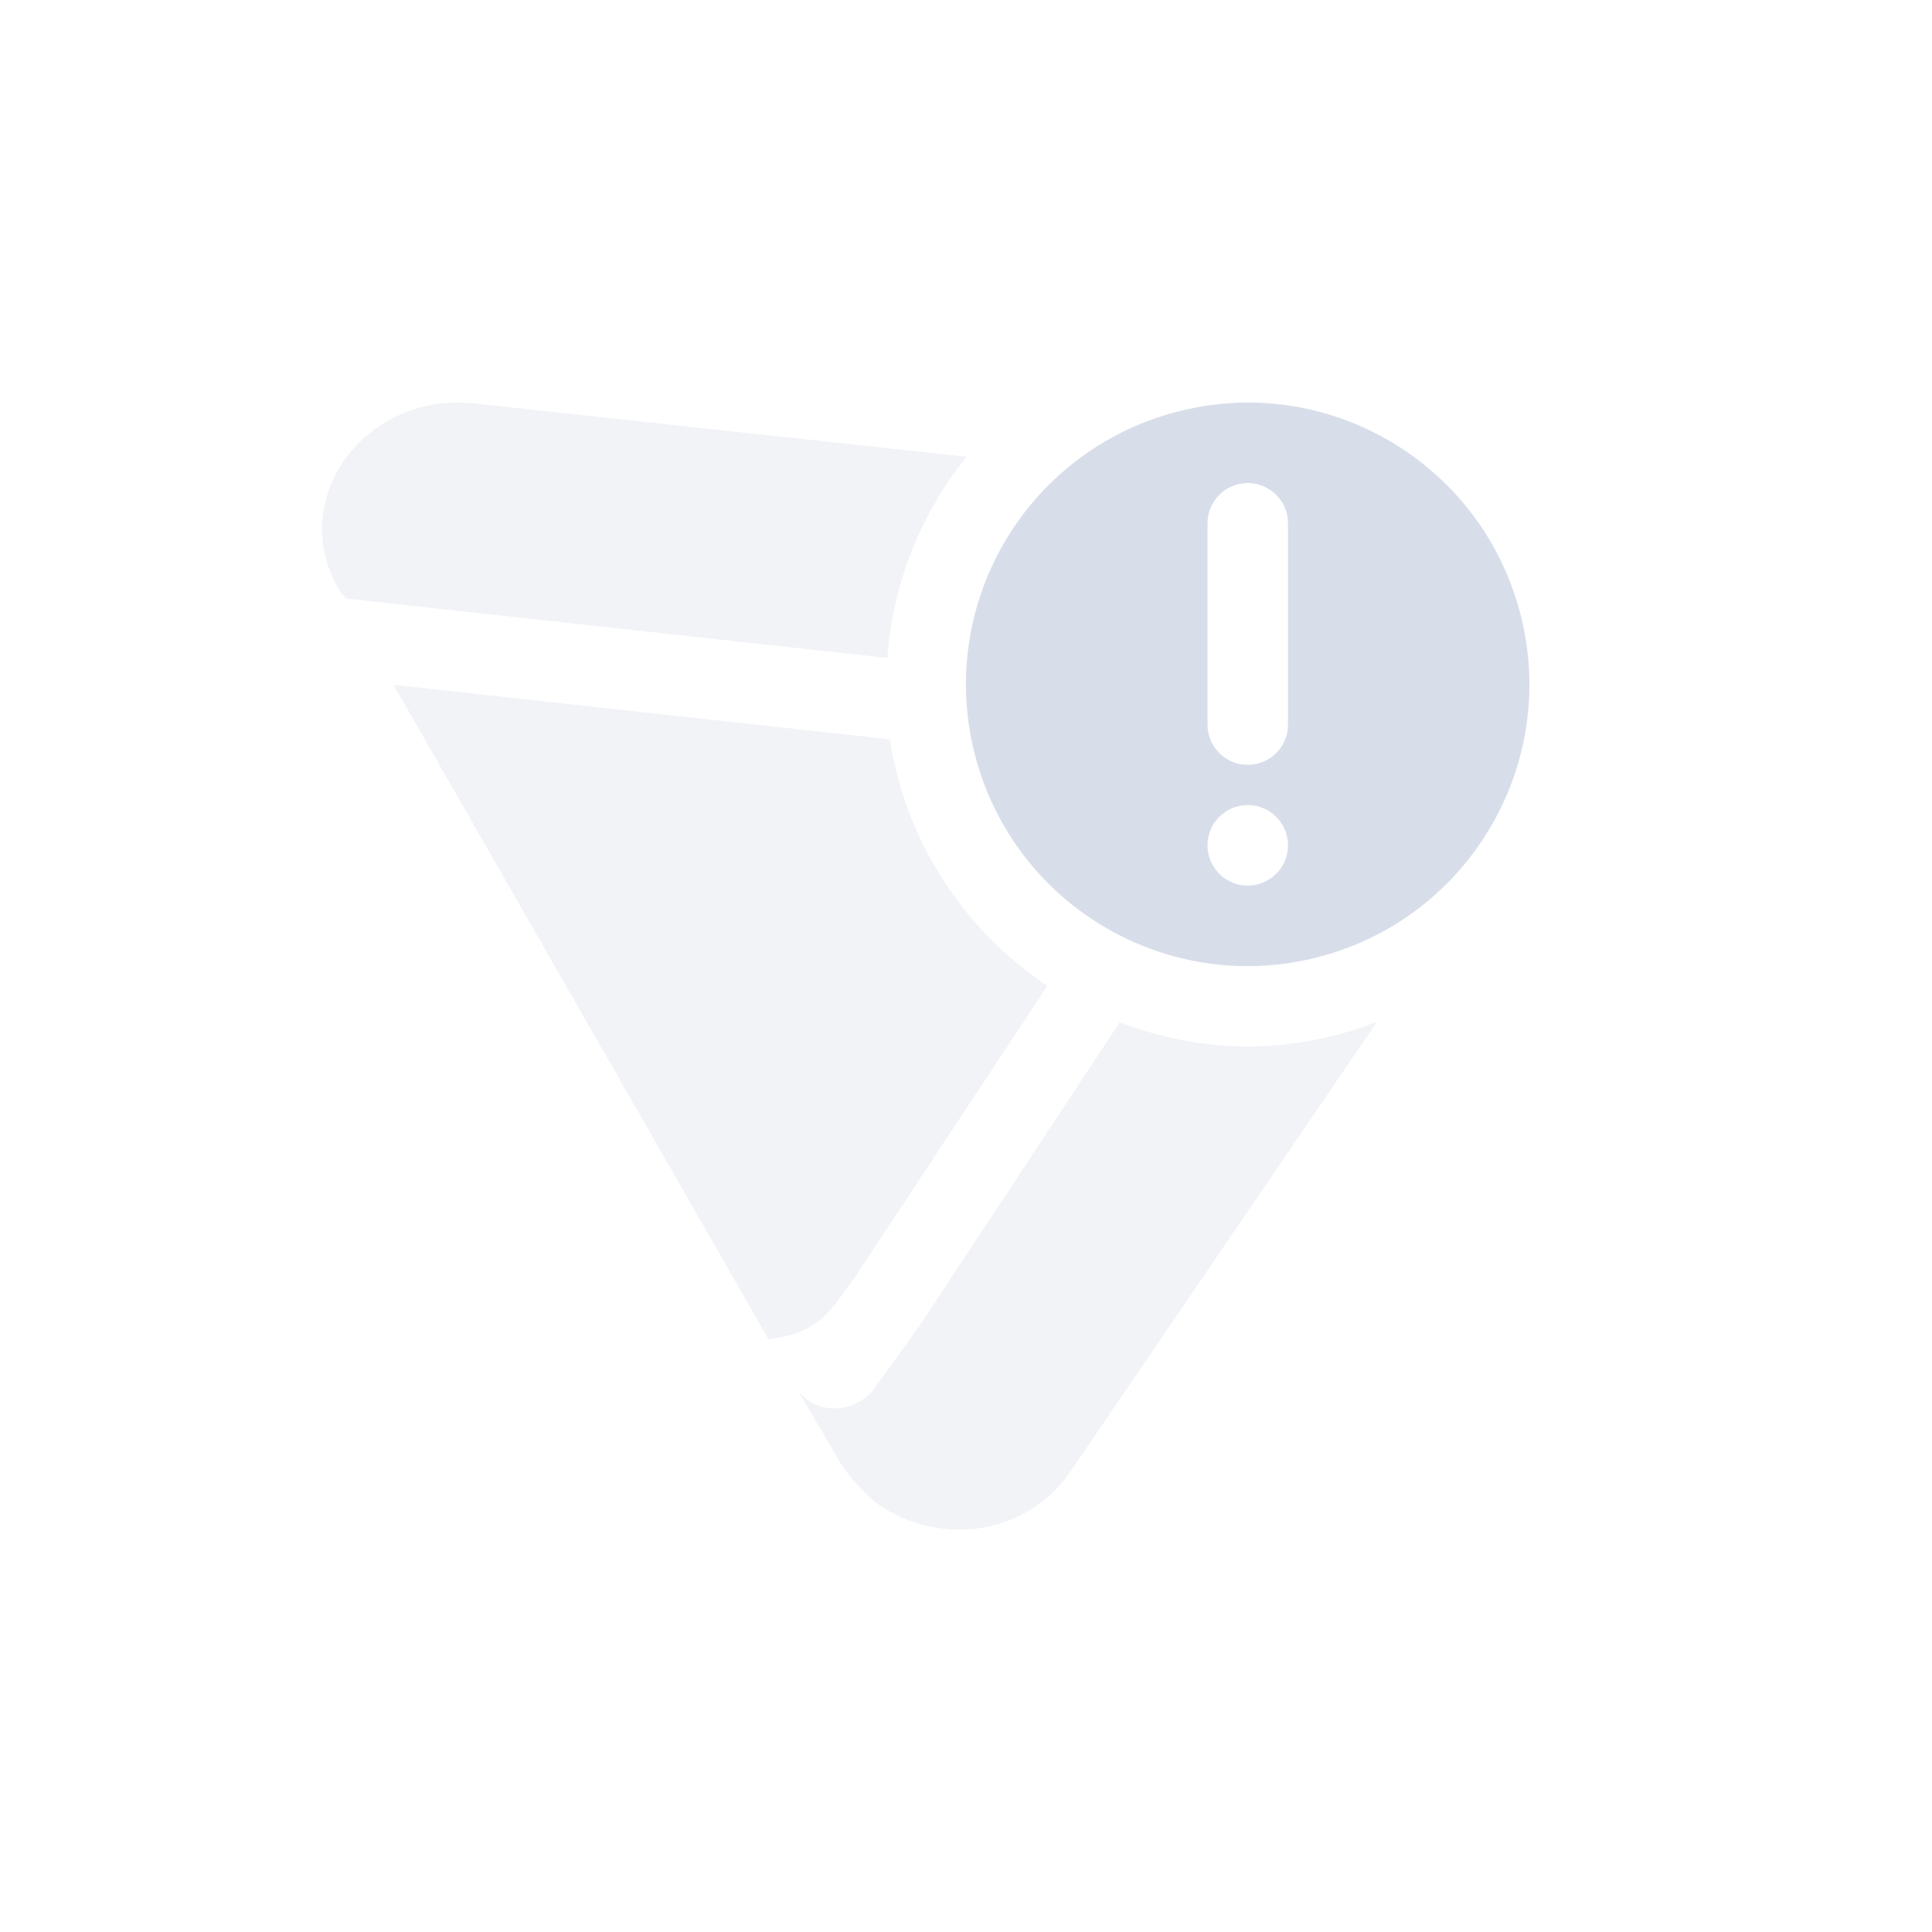
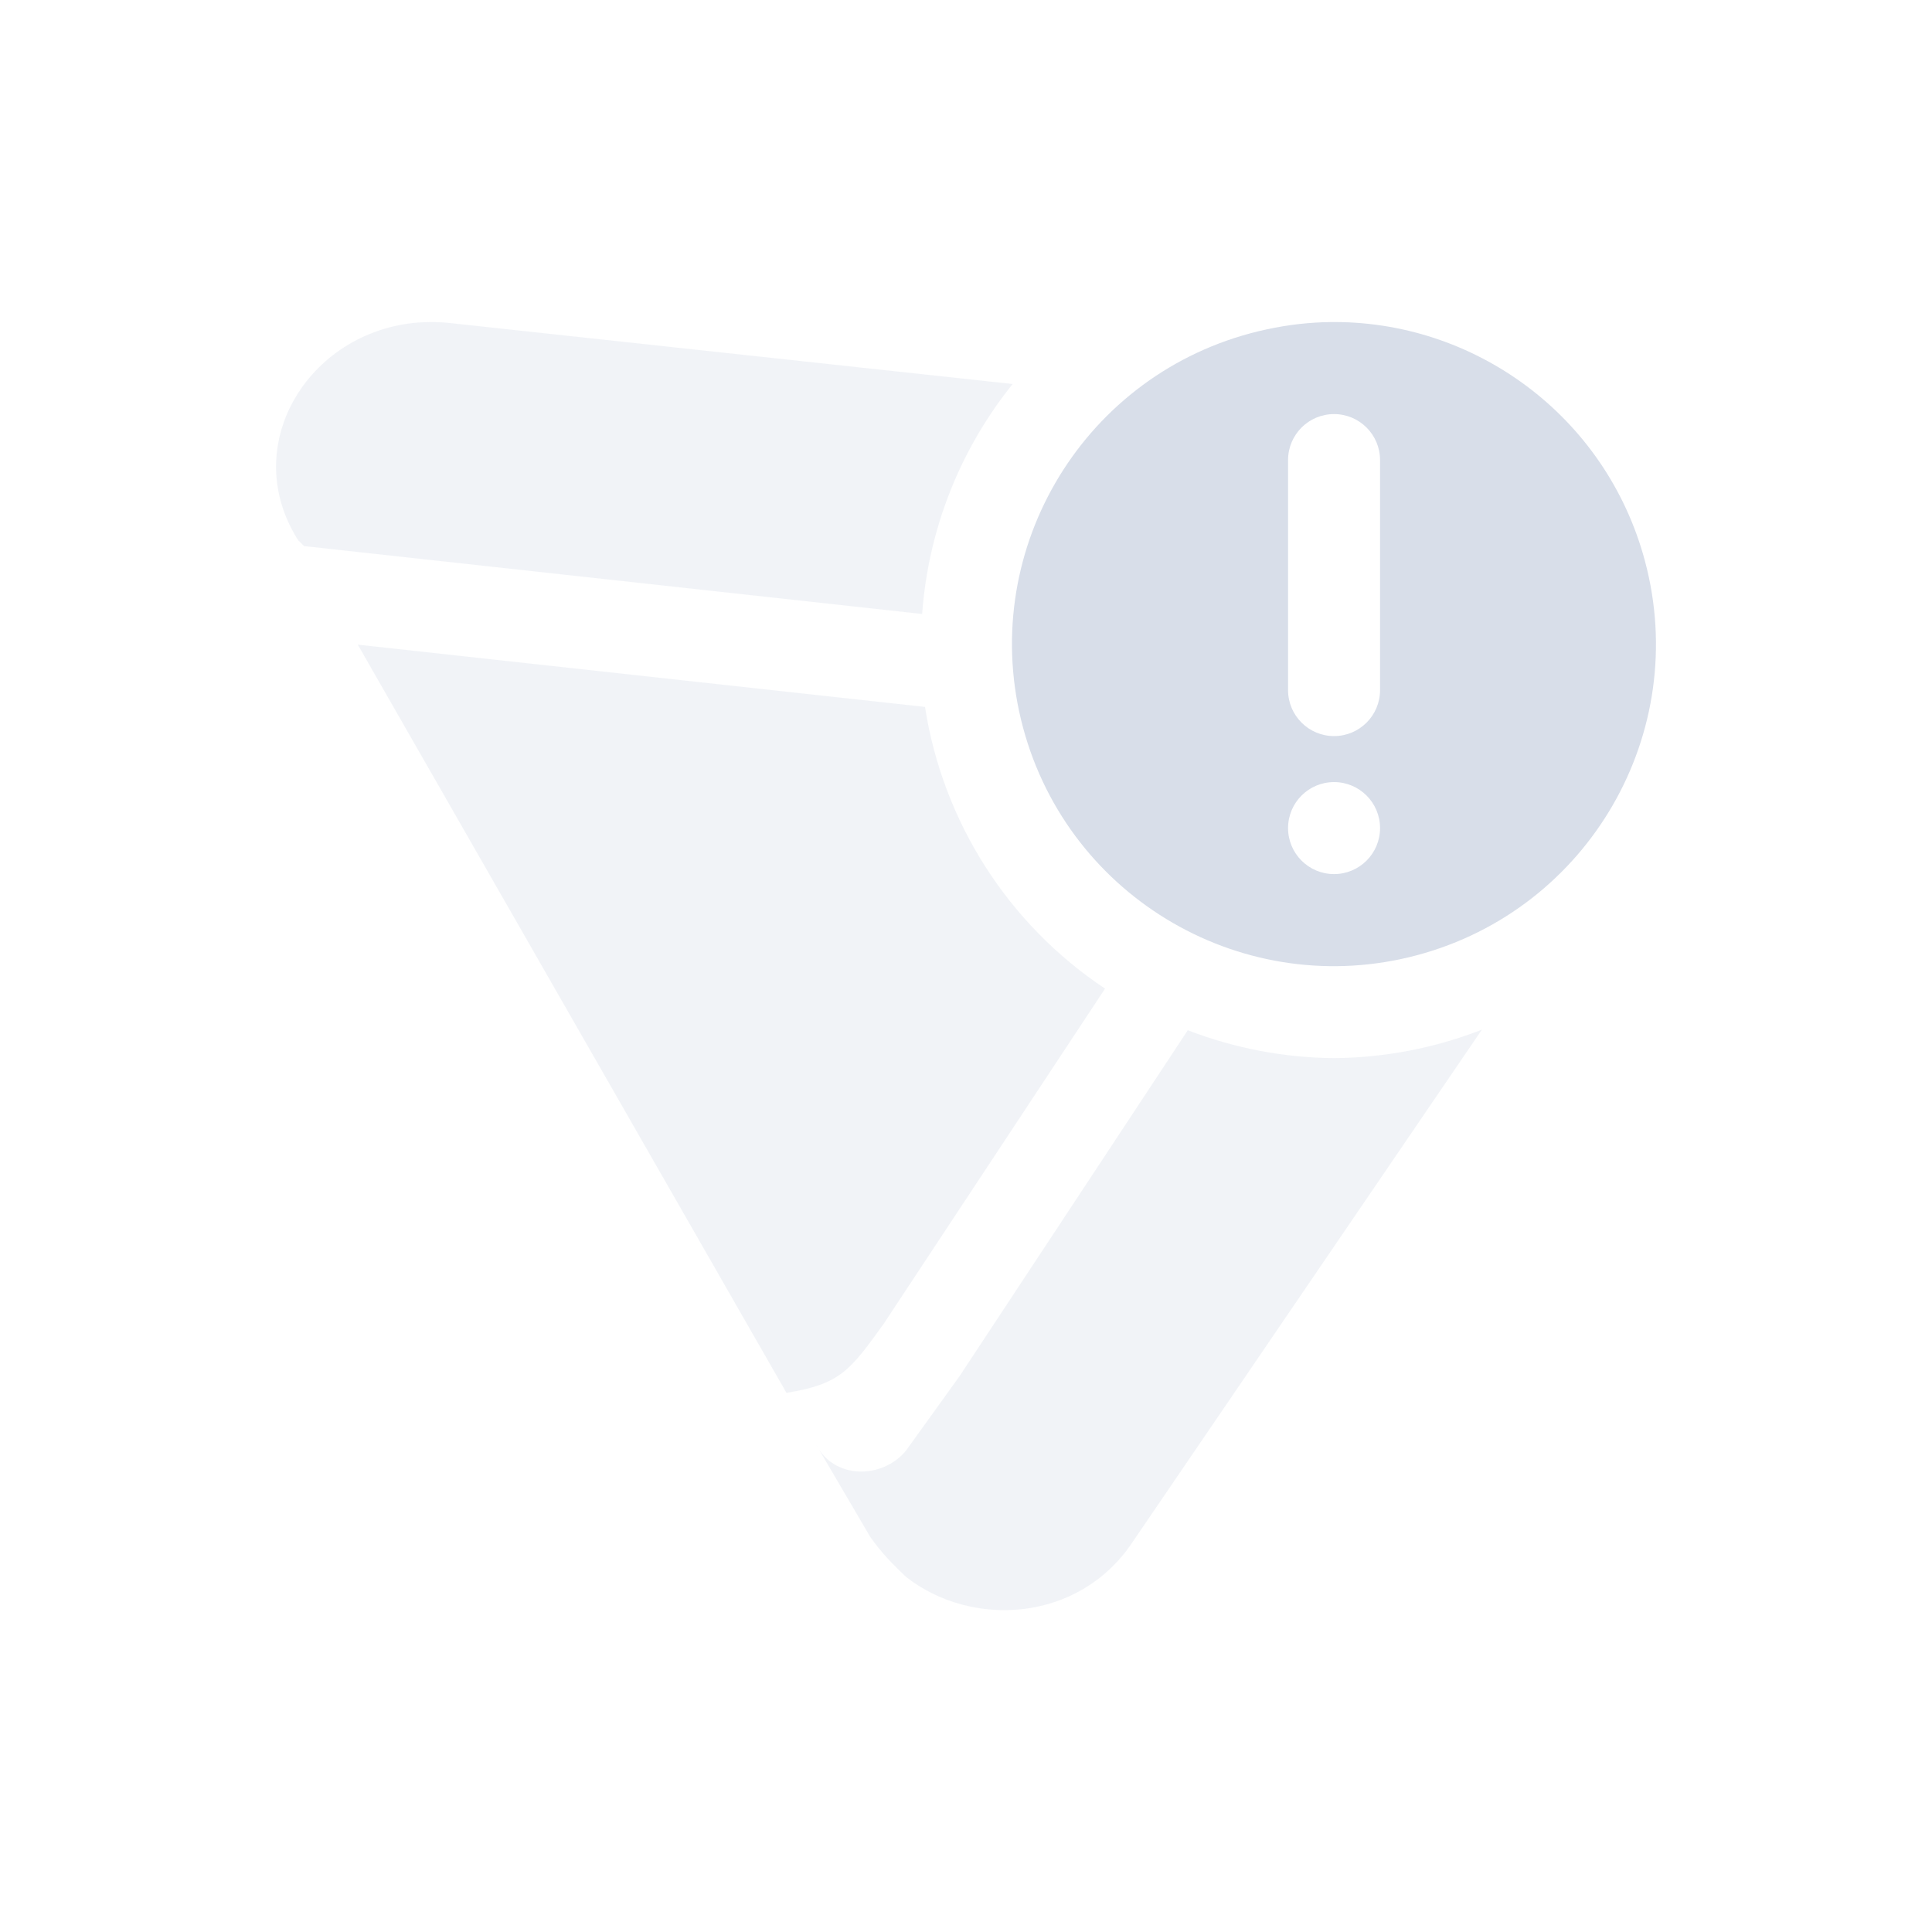
- <svg xmlns="http://www.w3.org/2000/svg" width="24" height="24" version="1.1">
-   <defs>
+ <svg xmlns="http://www.w3.org/2000/svg" width="24" height="24" version="1.1" id="svg2">
+   <defs id="defs1">
    <style id="current-color-scheme" type="text/css">.ColorScheme-Text {color:#d8dee9} .ColorScheme-Highlight {color:#3b4252}</style>
  </defs>
-   <path style="fill:currentColor" class="ColorScheme-Text" d="m 15.447,5.001 c -0.051,8.187e-4 -0.102,0.003 -0.152,0.006 -0.232,0.014 -0.468,0.053 -0.701,0.115 -1.867,0.5 -2.975,2.418 -2.475,4.285 0.5,1.867 2.418,2.975 4.285,2.475 1.867,-0.5 2.975,-2.418 2.475,-4.285 C 18.455,6.014 17.014,4.975 15.447,5.001 Z m 0.053,1 a 0.5,0.5 0 0 1 0.5,0.5 v 2.5 a 0.5,0.5 0 0 1 -0.5,0.5 0.5,0.5 0 0 1 -0.5,-0.5 V 6.501 a 0.5,0.5 0 0 1 0.5,-0.5 z m 0,4 a 0.5,0.5 0 0 1 0.5,0.5 0.5,0.5 0 0 1 -0.5,0.5 0.5,0.5 0 0 1 -0.5,-0.5 0.5,0.5 0 0 1 0.5,-0.5 z" />
-   <path style="opacity:0.35;fill:currentColor" class="ColorScheme-Text" d="M 5.732,5.001 C 5.69,5 5.65,5.001 5.609,5.002 4.385,5.054 3.572,6.321 4.24,7.372 l 0.064,0.064 6.719,0.738 c 0.066,-0.914 0.409,-1.786 0.984,-2.5 L 5.859,5.008 C 5.817,5.004 5.774,5.002 5.732,5.001 Z m -0.844,3.506 4.66,8.133 c 0.584,-0.094 0.693,-0.245 1.055,-0.748 l 2.408,-3.646 C 11.958,11.545 11.248,10.434 11.054,9.184 Z M 17.107,12.692 c -0.512,0.2 -1.057,0.305 -1.607,0.309 -0.544,-0.004 -1.083,-0.107 -1.59,-0.303 l -2.482,3.762 -0.582,0.809 c -0.259,0.311 -0.778,0.311 -0.973,-0.062 l 0.584,0.996 c 0.13,0.187 0.259,0.311 0.389,0.436 0.712,0.56 1.878,0.498 2.461,-0.373 z" />
+   <g id="g2" transform="matrix(1.142864,0,0,1.142864,-1.142238,-1.714418)">
+     <path style="fill:currentColor" class="ColorScheme-Text" d="m 15.447,5.001 c -0.051,8.187e-4 -0.102,0.003 -0.152,0.006 -0.232,0.014 -0.468,0.053 -0.701,0.115 -1.867,0.5 -2.975,2.418 -2.475,4.285 0.5,1.867 2.418,2.975 4.285,2.475 1.867,-0.5 2.975,-2.418 2.475,-4.285 C 18.455,6.014 17.014,4.975 15.447,5.001 Z m 0.053,1 a 0.5,0.5 0 0 1 0.5,0.5 v 2.5 a 0.5,0.5 0 0 1 -0.5,0.5 0.5,0.5 0 0 1 -0.5,-0.5 V 6.501 a 0.5,0.5 0 0 1 0.5,-0.5 z m 0,4 a 0.5,0.5 0 0 1 0.5,0.5 0.5,0.5 0 0 1 -0.5,0.5 0.5,0.5 0 0 1 -0.5,-0.5 0.5,0.5 0 0 1 0.5,-0.5 z" id="path1" />
+     <path style="opacity:0.35;fill:currentColor" class="ColorScheme-Text" d="M 5.732,5.001 C 5.69,5 5.65,5.001 5.609,5.002 4.385,5.054 3.572,6.321 4.24,7.372 l 0.064,0.064 6.719,0.738 c 0.066,-0.914 0.409,-1.786 0.984,-2.5 L 5.859,5.008 C 5.817,5.004 5.774,5.002 5.732,5.001 Z m -0.844,3.506 4.66,8.133 c 0.584,-0.094 0.693,-0.245 1.055,-0.748 l 2.408,-3.646 C 11.958,11.545 11.248,10.434 11.054,9.184 Z M 17.107,12.692 c -0.512,0.2 -1.057,0.305 -1.607,0.309 -0.544,-0.004 -1.083,-0.107 -1.59,-0.303 l -2.482,3.762 -0.582,0.809 c -0.259,0.311 -0.778,0.311 -0.973,-0.062 l 0.584,0.996 c 0.13,0.187 0.259,0.311 0.389,0.436 0.712,0.56 1.878,0.498 2.461,-0.373 z" id="path2" />
+   </g>
</svg>
